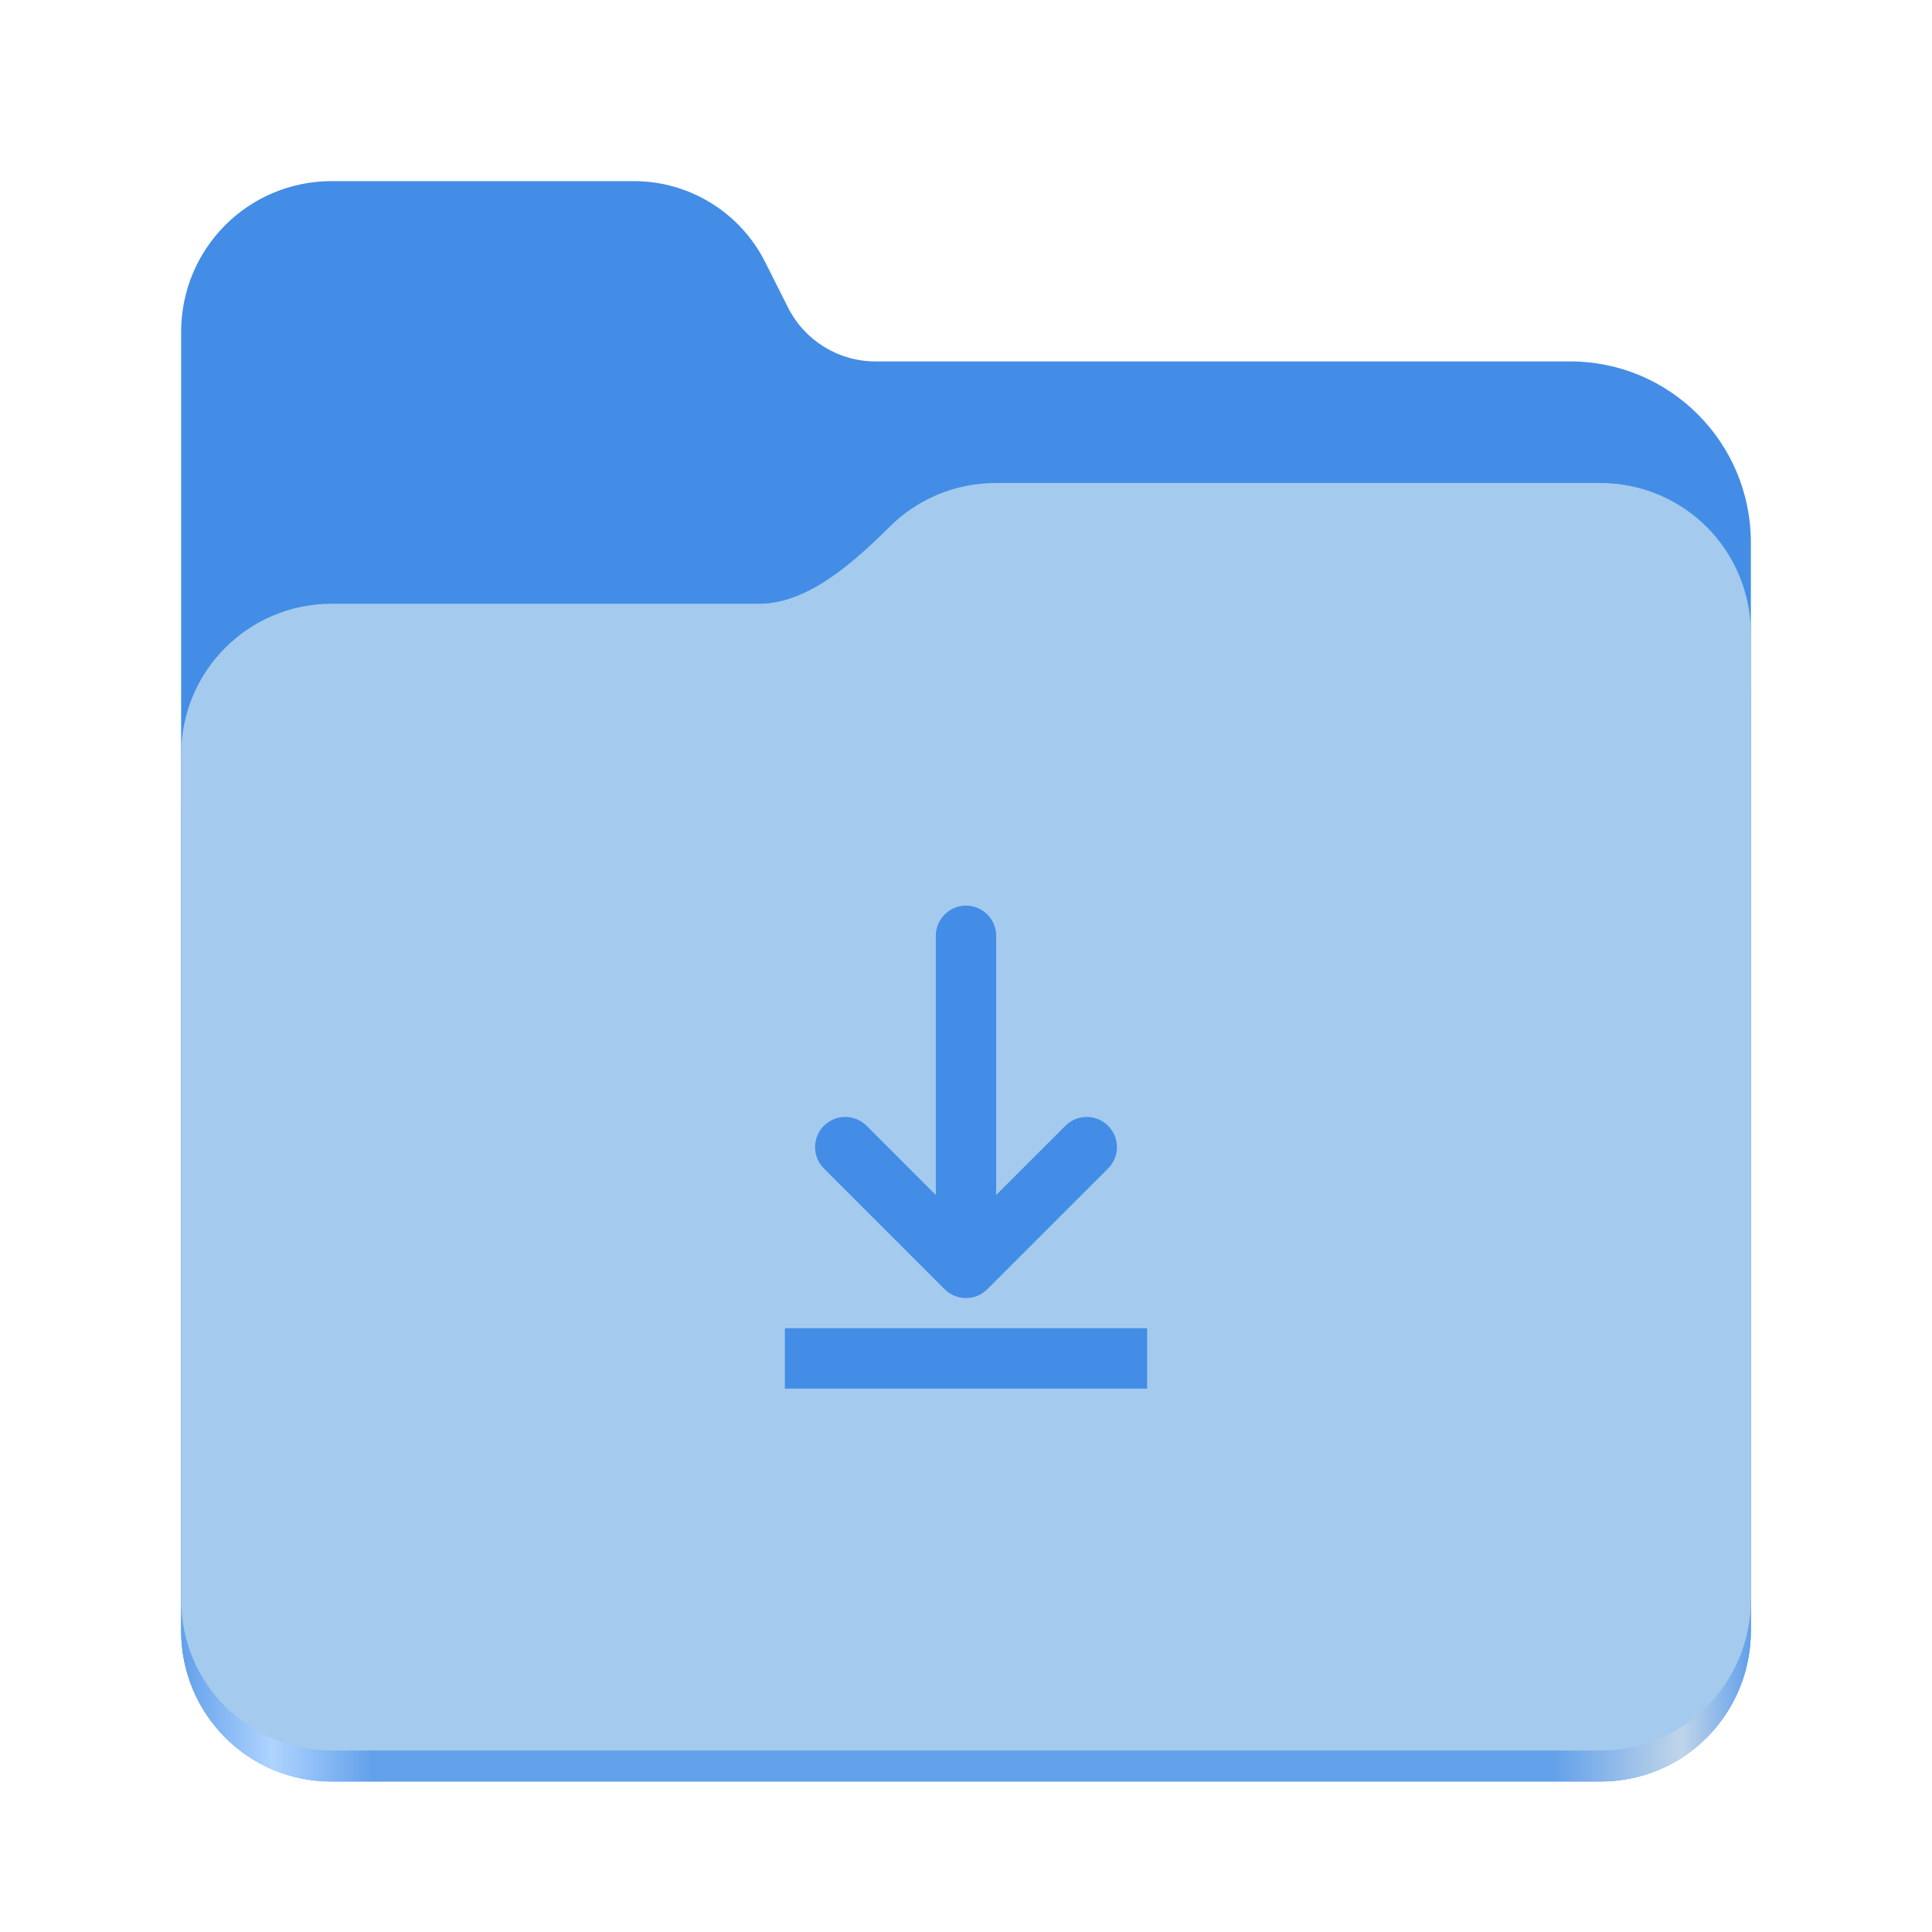
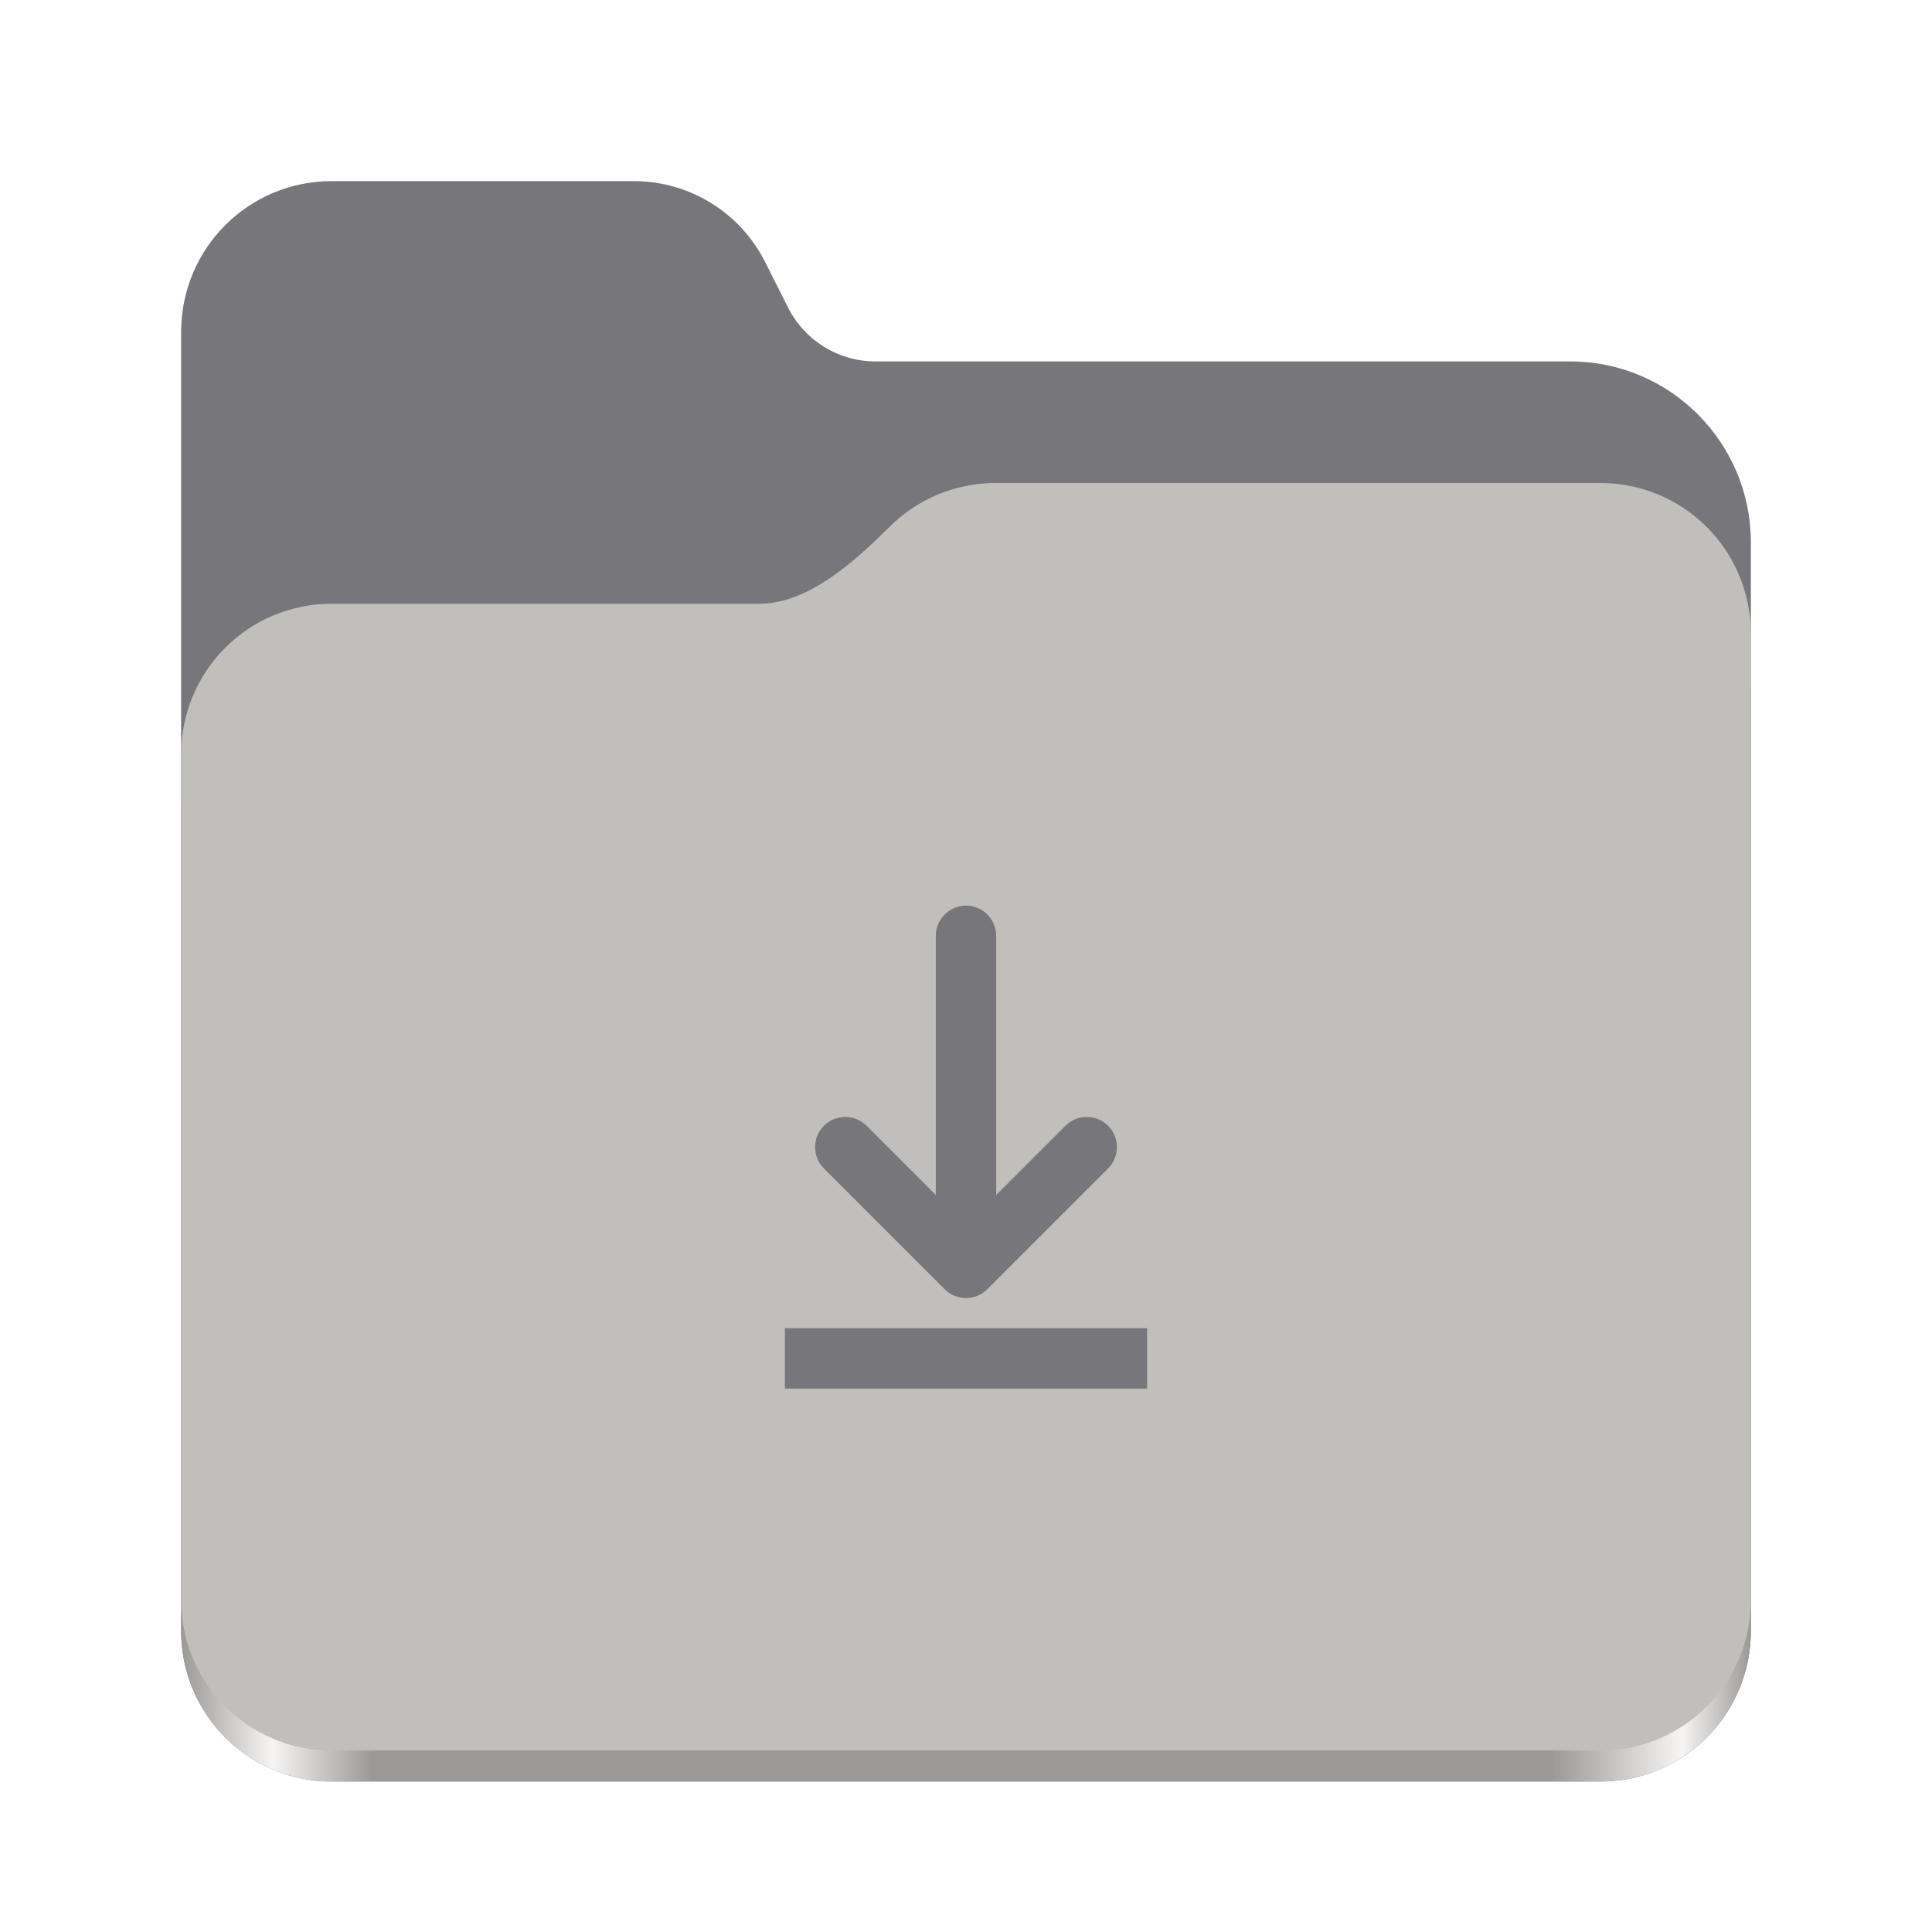
- <svg xmlns="http://www.w3.org/2000/svg" height="128px" viewBox="0 0 128 128" width="128px">
-   <linearGradient id="a" gradientTransform="matrix(0.45451 0 0 0.455522 -1210.292 616.1726)" gradientUnits="userSpaceOnUse" x1="2689.252" x2="2918.07" y1="-1106.803" y2="-1106.803">
-     <stop offset="0" stop-color="#62a0ea" />
-     <stop offset="0.058" stop-color="#afd4ff" />
-     <stop offset="0.122" stop-color="#62a0ea" />
-     <stop offset="0.873" stop-color="#62a0ea" />
-     <stop offset="0.956" stop-color="#c0d5ea" />
-     <stop offset="1" stop-color="#62a0ea" />
-   </linearGradient>
-   <path d="m 21.977 12 c -5.527 0 -9.977 4.461 -9.977 10 v 86.031 c 0 5.543 4.449 10 9.977 10 h 84.043 c 5.531 0 9.98 -4.457 9.98 -10 v -72.086 c 0 -6.629 -5.359 -12 -11.973 -12 h -46.027 c -2.453 0 -4.695 -1.387 -5.797 -3.582 l -1.504 -2.992 c -1.656 -3.293 -5.02 -5.371 -8.699 -5.371 z m 0 0" fill="#438de6" />
-   <path d="m 65.977 36 c -2.746 0 -5.227 1.102 -7.027 2.891 c -2.273 2.254 -5.383 5.109 -8.633 5.109 h -28.34 c -5.527 0 -9.977 4.461 -9.977 10 v 54.031 c 0 5.543 4.449 10 9.977 10 h 84.043 c 5.531 0 9.98 -4.457 9.98 -10 v -62.031 c 0 -5.539 -4.449 -10 -9.98 -10 z m 0 0" fill="url(#a)" />
-   <path d="m 65.977 32 c -2.746 0 -5.227 1.102 -7.027 2.891 c -2.273 2.254 -5.383 5.109 -8.633 5.109 h -28.34 c -5.527 0 -9.977 4.461 -9.977 10 v 55.977 c 0 5.539 4.449 10 9.977 10 h 84.043 c 5.531 0 9.98 -4.461 9.98 -10 v -63.977 c 0 -5.539 -4.449 -10 -9.98 -10 z m 0 0" fill="#a4caee" />
-   <path d="m 64 60 c -1.102 0 -2 0.898 -2 2 v 17.172 l -4.586 -4.586 c -0.375 -0.375 -0.883 -0.586 -1.414 -0.586 s -1.039 0.211 -1.414 0.586 c -0.781 0.781 -0.781 2.047 0 2.828 l 8 8 c 0.781 0.781 2.047 0.781 2.828 0 l 8 -8 c 0.781 -0.781 0.781 -2.047 0 -2.828 s -2.047 -0.781 -2.828 0 l -4.586 4.586 v -17.172 c 0 -1.102 -0.898 -2 -2 -2 z m -12 28 v 4 h 24 v -4 z m 0 0" fill="#438de6" />
+ <svg xmlns="http://www.w3.org/2000/svg" width="128" height="128" viewBox="0 0 128 128" fill="none">
+   <path d="M21.977 12C16.449 12 12 16.461 12 22V108.031C12 113.574 16.449 118.031 21.977 118.031H106.02C111.551 118.031 116 113.574 116 108.031V35.945C116 29.316 110.641 23.945 104.027 23.945H58C55.547 23.945 53.305 22.559 52.203 20.363L50.699 17.371C49.043 14.078 45.68 12 42 12H21.977Z" fill="#77767B" />
+   <path d="M65.977 36C63.23 36 60.75 37.102 58.949 38.891C56.676 41.145 53.566 44 50.316 44H21.977C16.449 44 12 48.461 12 54V108.031C12 113.574 16.449 118.031 21.977 118.031H106.02C111.551 118.031 116 113.574 116 108.031V46C116 40.461 111.551 36 106.02 36H65.977Z" fill="url(#paint0_linear_25_31)" />
+   <path d="M65.977 32C63.23 32 60.75 33.102 58.949 34.891C56.676 37.145 53.566 40 50.316 40H21.977C16.449 40 12 44.461 12 50V105.977C12 111.516 16.449 115.977 21.977 115.977H106.02C111.551 115.977 116 111.516 116 105.977V42C116 36.461 111.551 32 106.02 32H65.977Z" fill="#C0BFBC" />
+   <path d="M64 60C62.898 60 62 60.898 62 62V79.172L57.414 74.586C57.039 74.211 56.531 74 56 74C55.469 74 54.961 74.211 54.586 74.586C53.805 75.367 53.805 76.633 54.586 77.414L62.586 85.414C63.367 86.195 64.633 86.195 65.414 85.414L73.414 77.414C74.195 76.633 74.195 75.367 73.414 74.586C72.633 73.805 71.367 73.805 70.586 74.586L66 79.172V62C66 60.898 65.102 60 64 60ZM52 88V92H76V88H52Z" fill="#77767B" />
+   <defs>
+     <linearGradient id="paint0_linear_25_31" x1="12" y1="112" x2="116" y2="112" gradientUnits="userSpaceOnUse">
+       <stop stop-color="#9A9996" />
+       <stop offset="0.058" stop-color="#F6F5F4" />
+       <stop offset="0.122" stop-color="#9A9996" />
+       <stop offset="0.873" stop-color="#9A9996" />
+       <stop offset="0.956" stop-color="#F6F5F4" />
+       <stop offset="1" stop-color="#9A9996" />
+     </linearGradient>
+   </defs>
</svg>
